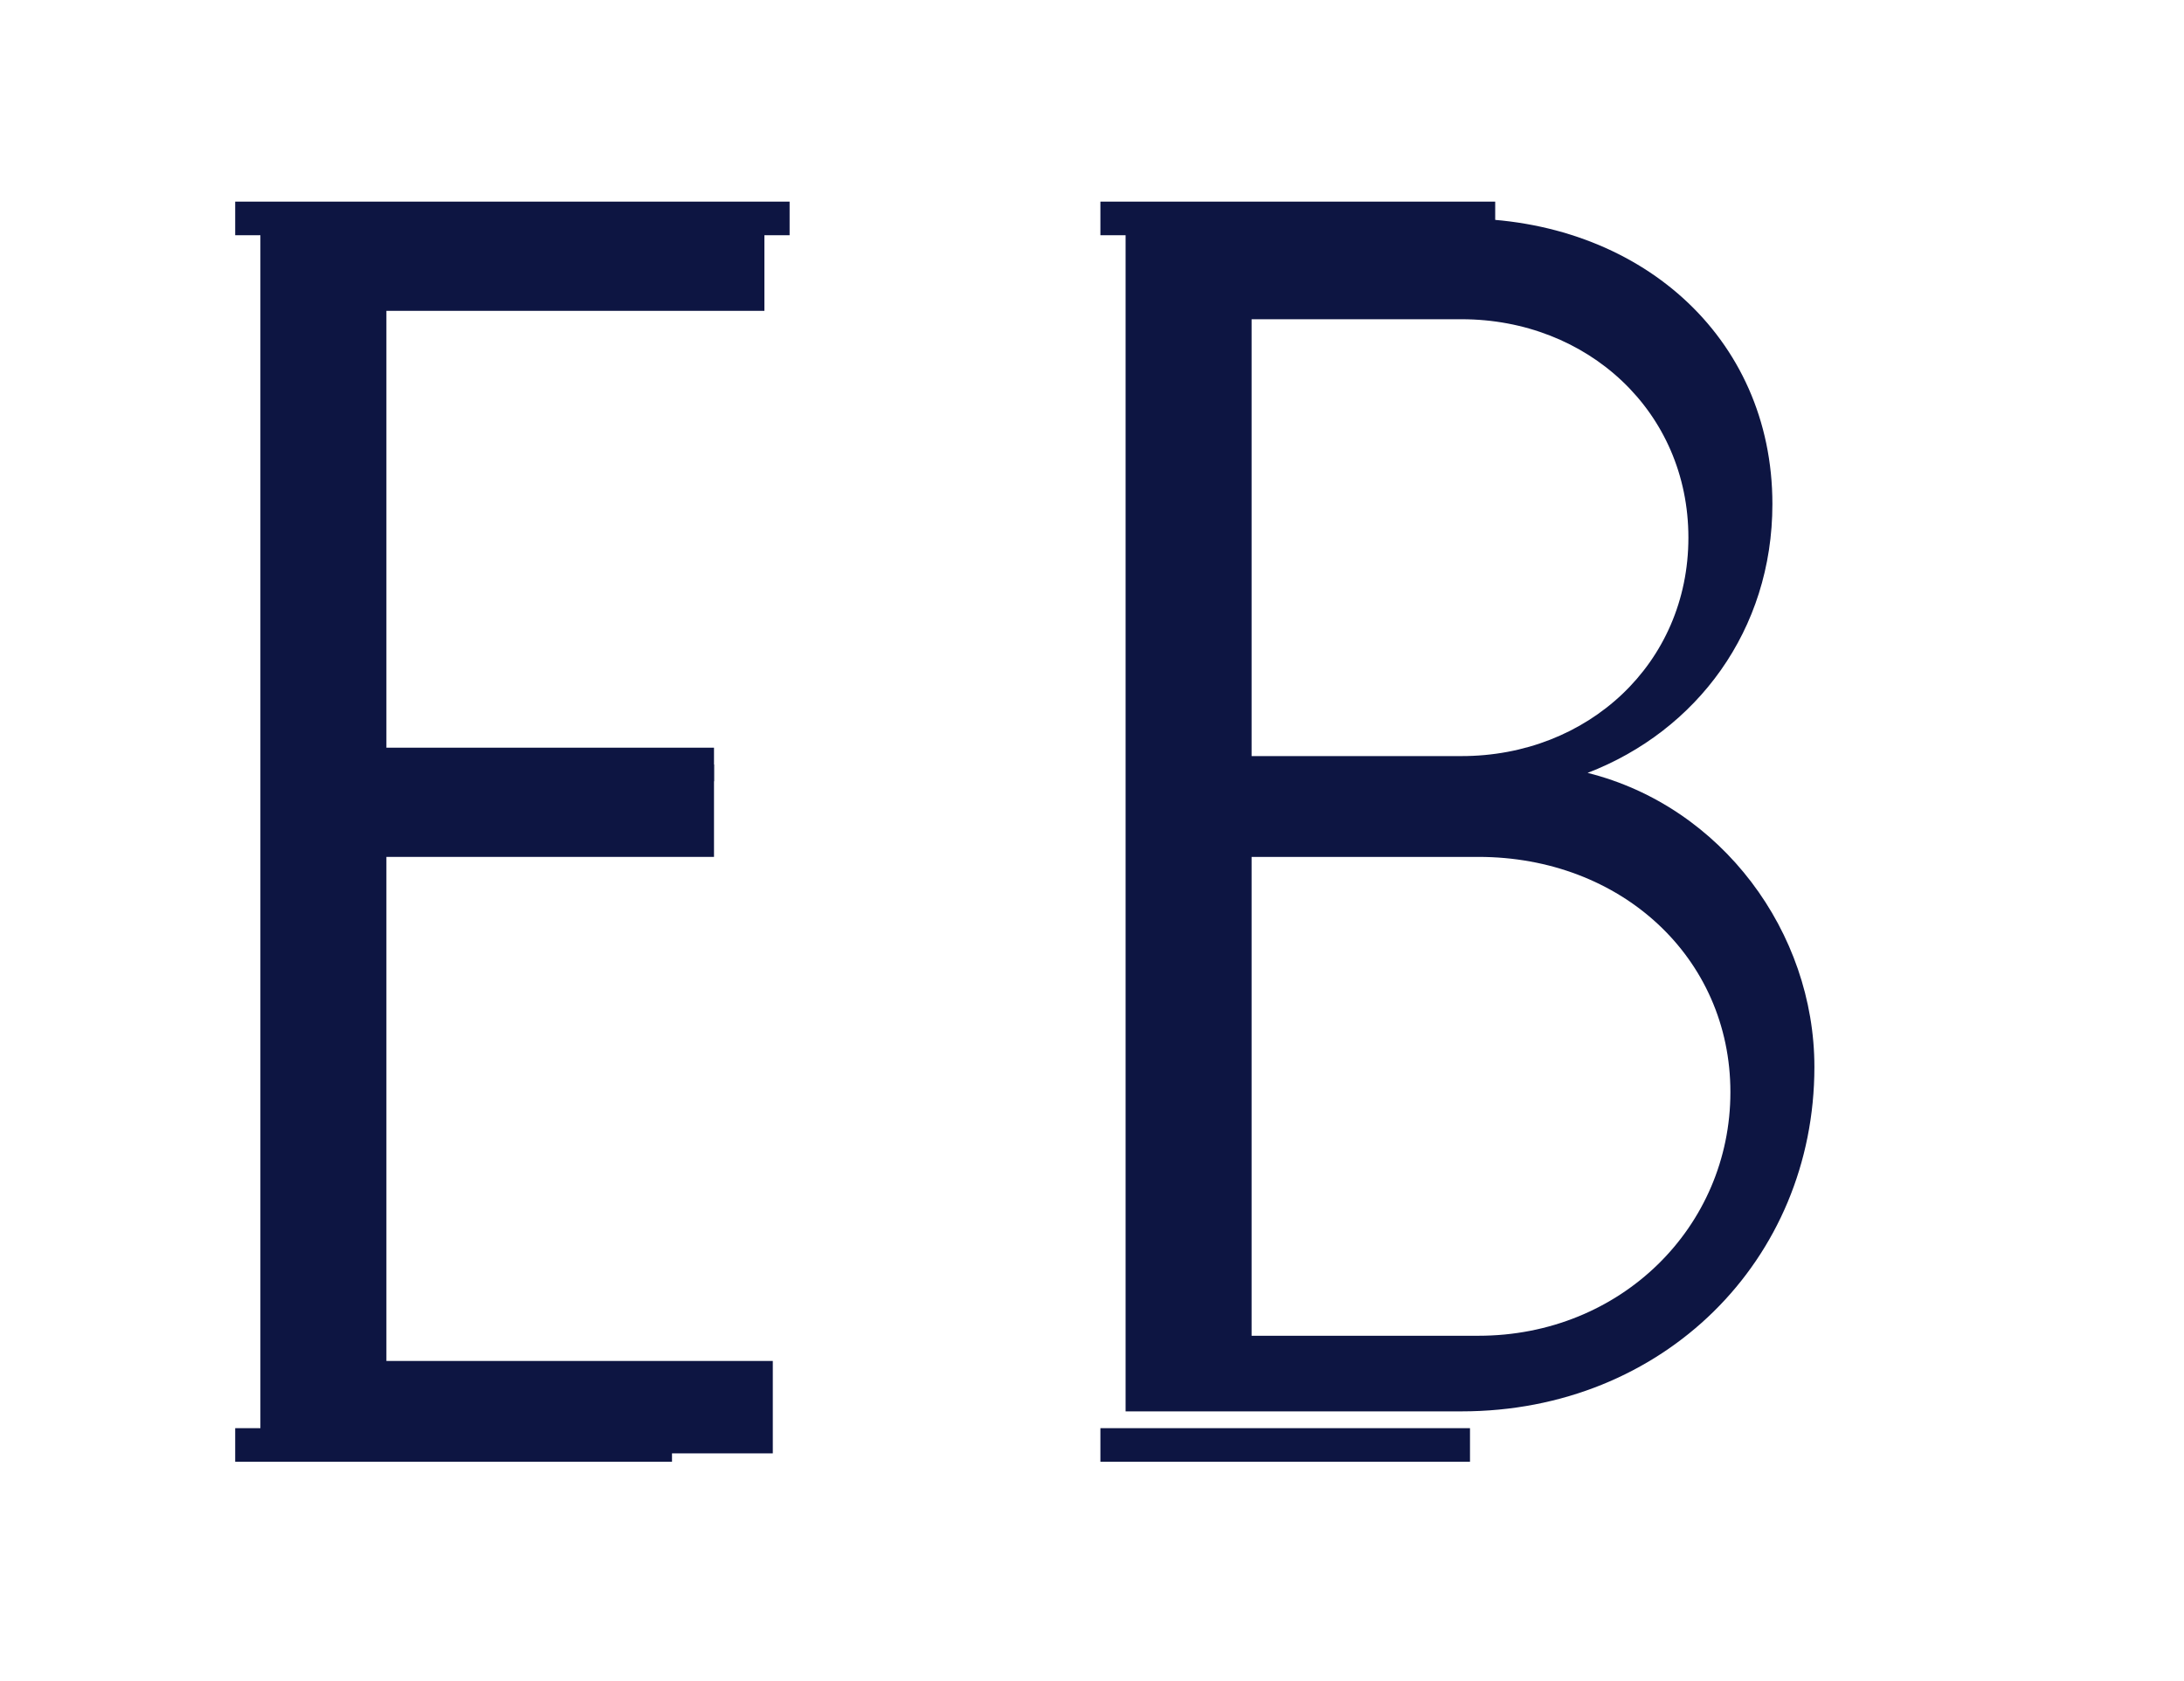
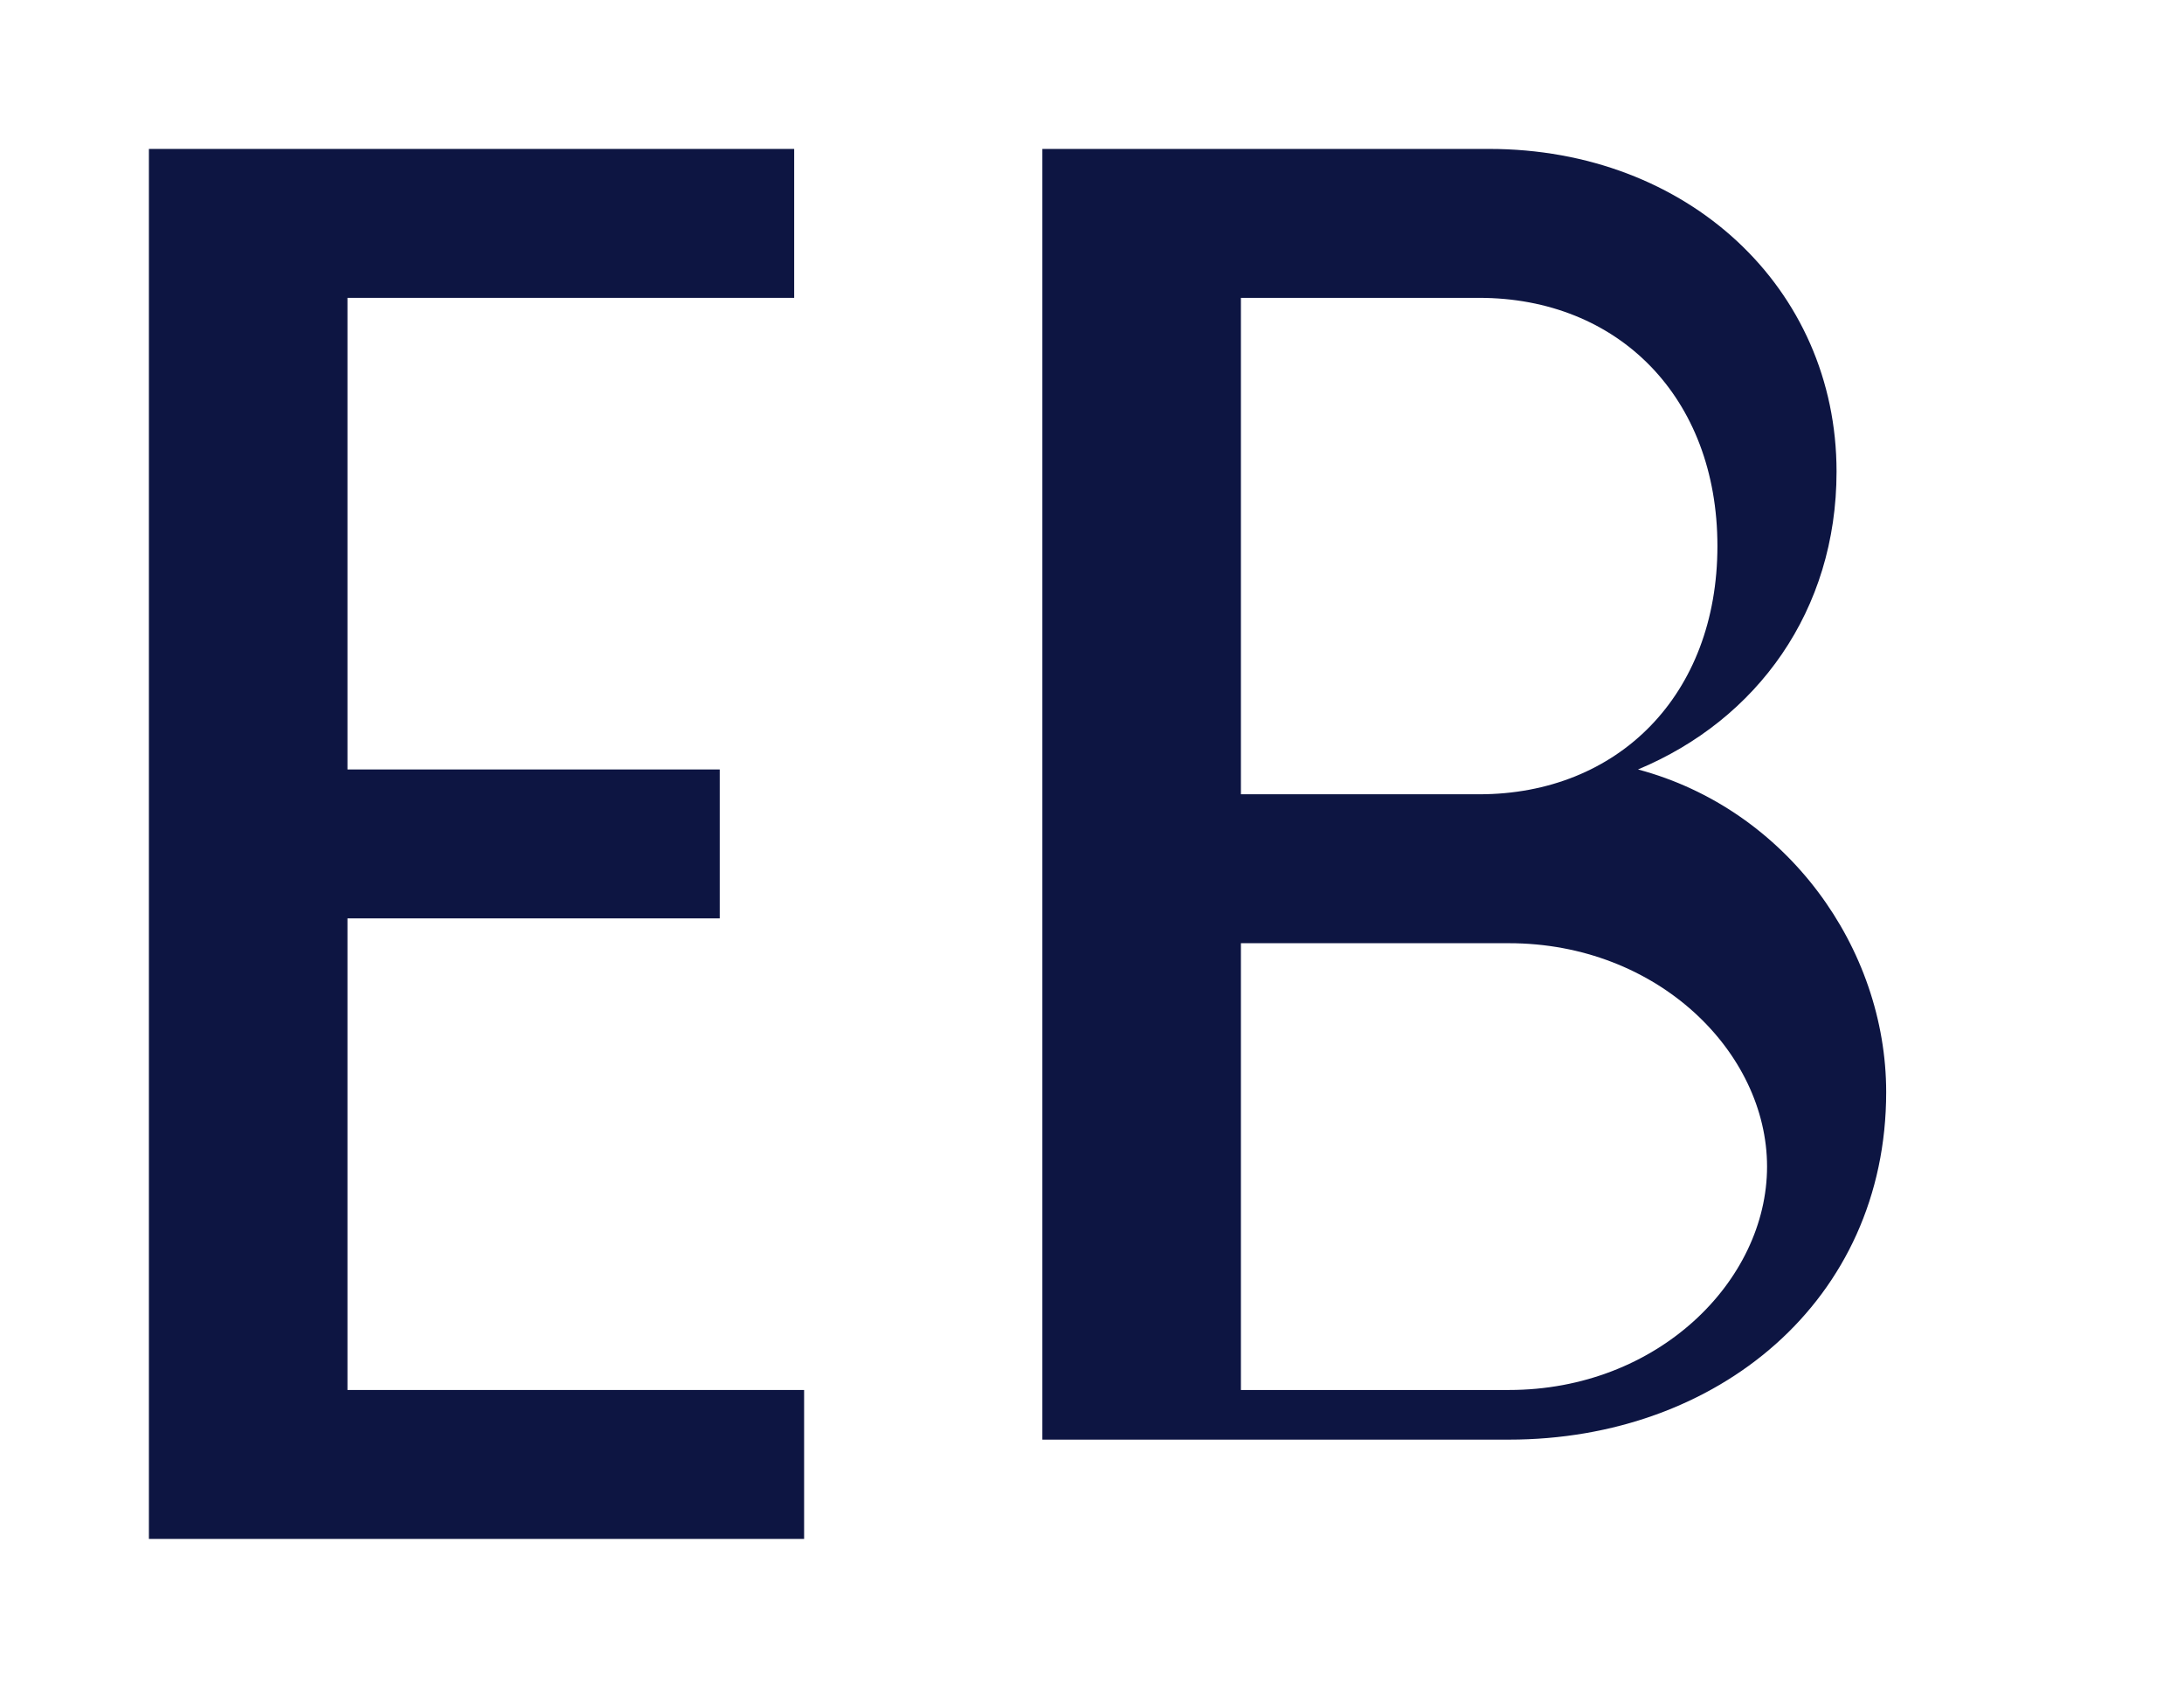
- <svg xmlns="http://www.w3.org/2000/svg" viewBox="0 0 520 400">
-   <path d="M62 52h120v22H92v108h78v22H92v120h92v22H62V52Z" fill="#0D1542" />
-   <path d="M56 48h132v8H56V48ZM56 340h104v8H56v-8ZM86 178h84v8H86v-8Z" fill="#0D1542" />
-   <path d="M268 52h80c42 0 74 28 74 68 0 30-18 54-44 64 32 8 54 38 54 70 0 46-36 82-84 82h-80V52Zm30 24v104h50c30 0 54-22 54-52s-24-52-54-52h-50Zm0 128v114h54c34 0 60-26 60-58 0-32-26-56-60-56h-54Z" fill="#0D1542" />
-   <path d="M262 48h94v8h-94V48ZM262 340h88v8h-88v-8Z" fill="#0D1542" />
+ <svg xmlns="http://www.w3.org/2000/svg" viewBox="0 0 440 340">
+   <path d="M30 30h130v30H70v95h75v30H70v95h92v30H30V30Z" fill="#0D1542" />
+   <path d="M210 30h90c40 0 70 28 70 65 0 28-16 50-40 60 30 8 50 36 50 65 0 42-34 70-76 70h-94V30Zm40 30v100h48c28 0 48-20 48-50s-20-50-48-50h-48Zm0 130v90h54c30 0 52-22 52-45s-22-45-52-45h-54Z" fill="#0D1542" />
</svg>
